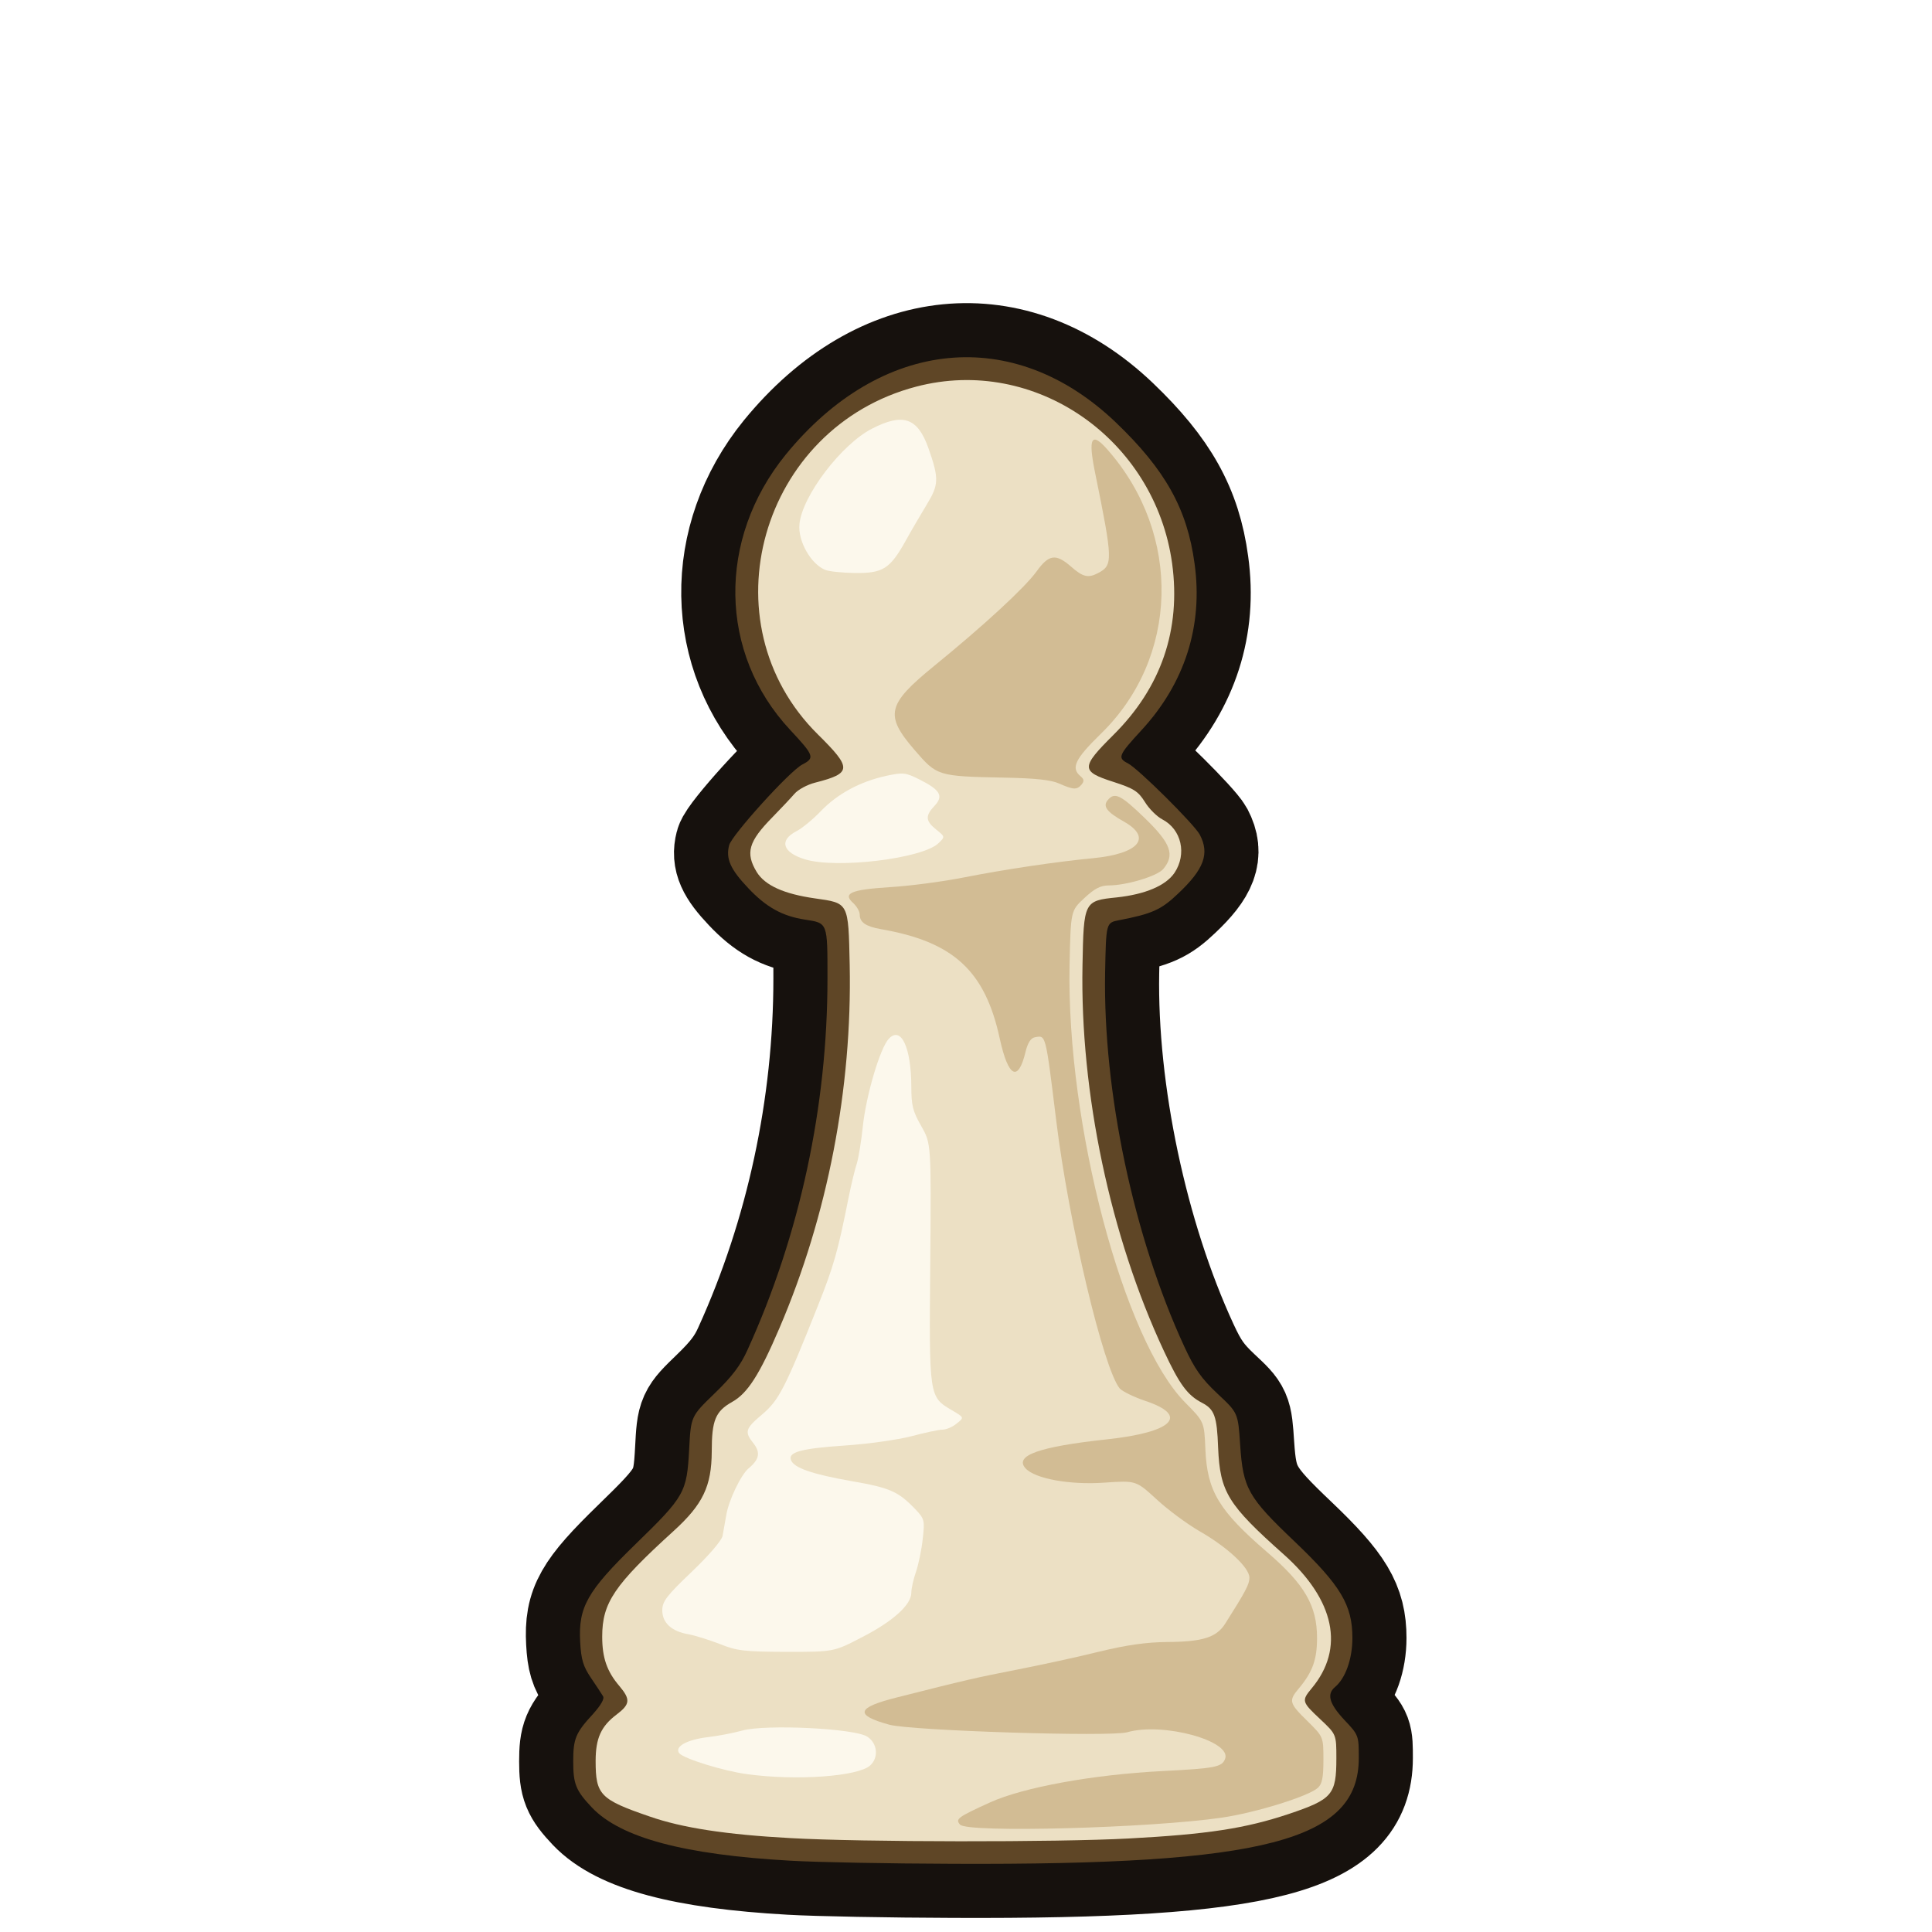
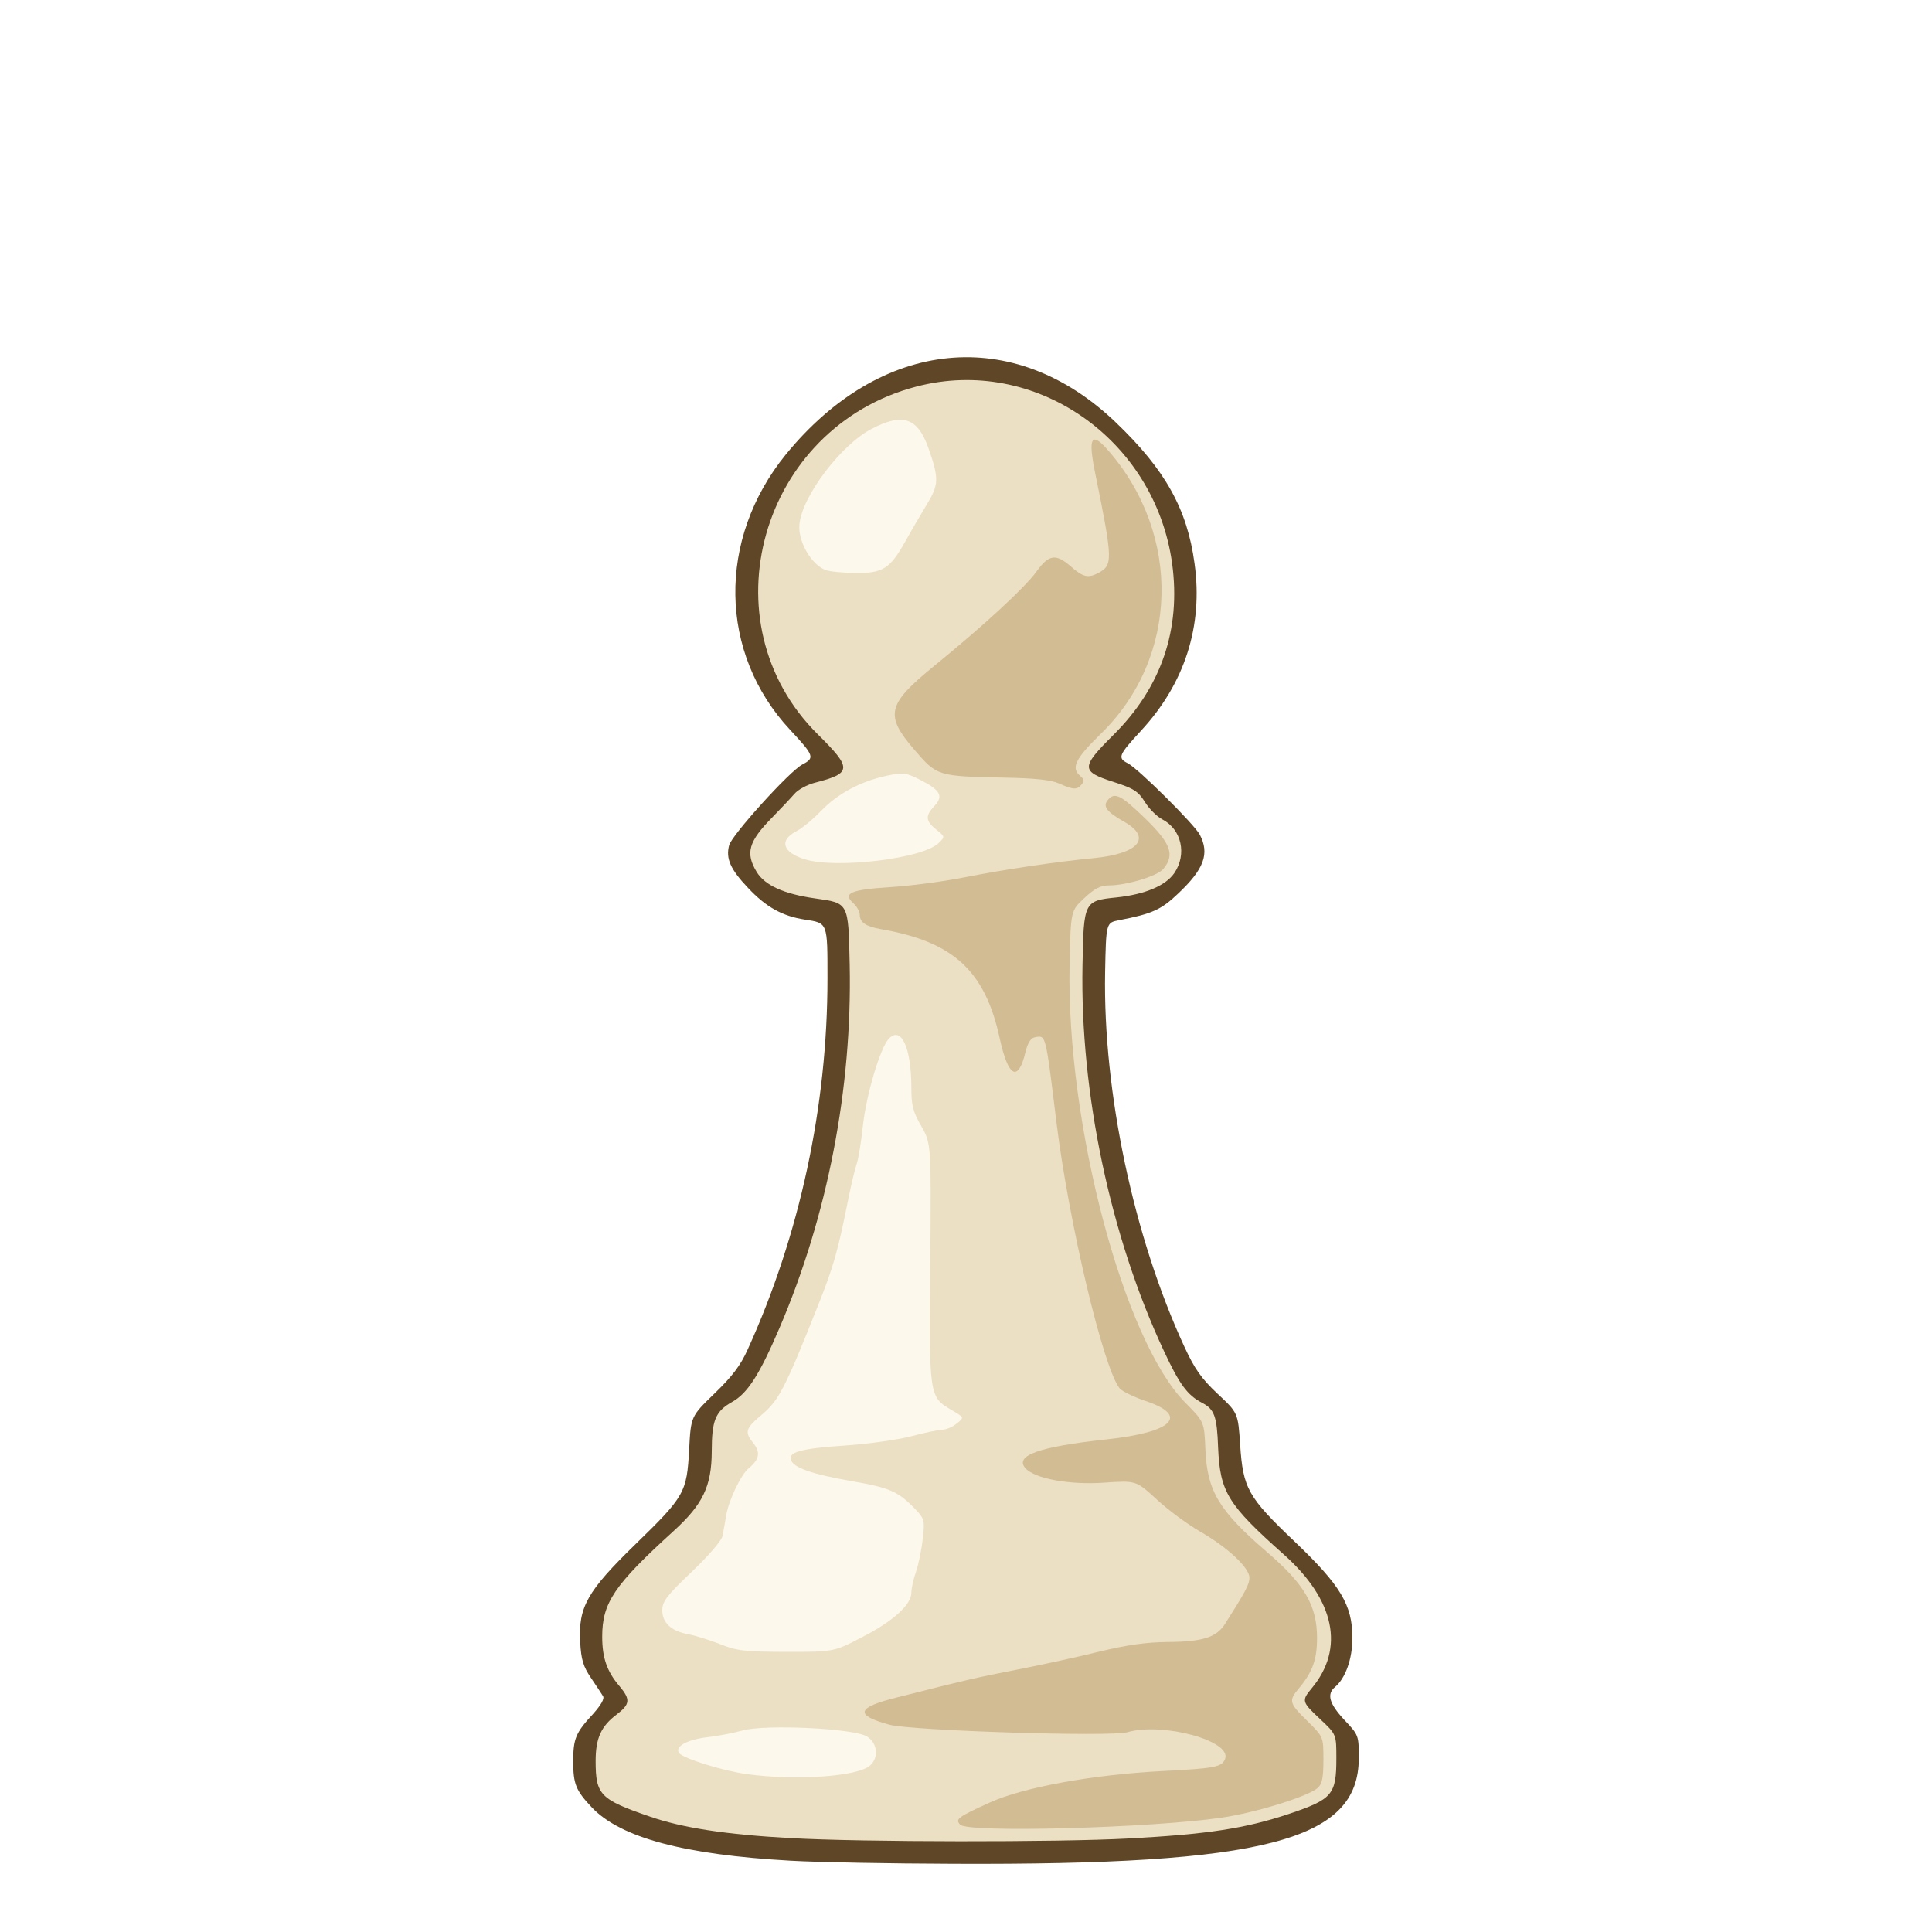
<svg xmlns="http://www.w3.org/2000/svg" viewBox="0 0 100 100">
-   <path fill="#16110d" stroke="#16110d" stroke-width="5.6" stroke-linejoin="round" d="M40.92 96.31C35.40 96.00 32.13 95.12 30.64 93.56C29.80 92.67 29.67 92.34 29.67 91.17C29.67 90.00 29.79 89.69 30.70 88.71C31.11 88.25 31.30 87.92 31.21 87.79C31.14 87.67 30.86 87.25 30.59 86.85C30.19 86.26 30.08 85.91 30.03 84.99C29.93 83.18 30.39 82.36 32.90 79.92C35.44 77.45 35.55 77.25 35.67 75.03C35.76 73.31 35.76 73.31 36.98 72.13C37.89 71.25 38.33 70.68 38.70 69.85C41.40 63.91 42.83 57.26 42.83 50.65C42.83 47.74 42.85 47.78 41.67 47.60C40.49 47.42 39.65 46.95 38.72 45.96C37.80 44.99 37.56 44.44 37.74 43.75C37.87 43.23 40.88 39.90 41.53 39.57C42.18 39.23 42.15 39.12 40.89 37.77C37.20 33.81 37.11 27.91 40.67 23.53C45.60 17.49 52.47 16.81 57.75 21.86C60.31 24.31 61.45 26.34 61.83 29.17C62.28 32.40 61.32 35.38 59.06 37.82C57.89 39.09 57.83 39.23 58.38 39.51C58.91 39.78 61.81 42.66 62.10 43.20C62.62 44.19 62.32 44.99 60.97 46.26C60.10 47.09 59.63 47.30 57.92 47.63C57.25 47.76 57.25 47.76 57.20 50.34C57.09 56.53 58.68 64.03 61.30 69.70C61.83 70.85 62.18 71.35 63.02 72.14C64.08 73.13 64.08 73.13 64.19 74.78C64.34 77.04 64.59 77.49 67.01 79.79C69.40 82.07 70.00 83.08 70.00 84.78C70.00 85.87 69.64 86.87 69.10 87.32C68.66 87.69 68.80 88.18 69.58 89.02C70.33 89.81 70.33 89.83 70.33 91.00C70.33 95.27 65.47 96.54 49.33 96.47C46.08 96.46 42.29 96.39 40.92 96.31Z" />
  <path fill="#5f4626" d="M40.92 96.31C35.40 96.00 32.13 95.12 30.64 93.56C29.80 92.67 29.67 92.34 29.67 91.17C29.67 90.00 29.79 89.69 30.70 88.71C31.11 88.25 31.30 87.92 31.21 87.79C31.14 87.67 30.86 87.25 30.59 86.85C30.19 86.26 30.08 85.91 30.03 84.99C29.93 83.18 30.39 82.36 32.90 79.92C35.44 77.45 35.55 77.25 35.67 75.03C35.76 73.31 35.76 73.31 36.98 72.13C37.89 71.25 38.33 70.68 38.70 69.85C41.40 63.91 42.83 57.26 42.83 50.65C42.83 47.74 42.85 47.78 41.67 47.60C40.49 47.42 39.65 46.95 38.72 45.96C37.80 44.99 37.56 44.44 37.74 43.75C37.87 43.23 40.88 39.90 41.53 39.57C42.18 39.23 42.15 39.12 40.89 37.77C37.20 33.81 37.11 27.91 40.67 23.53C45.60 17.49 52.47 16.81 57.75 21.86C60.31 24.31 61.45 26.34 61.83 29.17C62.28 32.40 61.32 35.38 59.06 37.82C57.89 39.09 57.83 39.23 58.38 39.51C58.91 39.78 61.81 42.66 62.10 43.20C62.62 44.19 62.32 44.99 60.97 46.26C60.10 47.09 59.63 47.30 57.92 47.63C57.25 47.76 57.25 47.76 57.20 50.34C57.09 56.53 58.68 64.03 61.30 69.70C61.83 70.85 62.18 71.35 63.02 72.14C64.08 73.13 64.08 73.13 64.19 74.78C64.34 77.04 64.59 77.49 67.01 79.79C69.40 82.07 70.00 83.08 70.00 84.78C70.00 85.87 69.64 86.87 69.10 87.32C68.66 87.69 68.80 88.18 69.58 89.02C70.33 89.81 70.33 89.83 70.33 91.00C70.33 95.27 65.47 96.54 49.33 96.47C46.08 96.46 42.29 96.39 40.92 96.31Z" />
  <path fill="#ece0c4" d="M40.92 95.14C37.59 94.96 35.31 94.61 33.62 94.02C31.06 93.14 30.83 92.90 30.83 91.15C30.83 89.97 31.11 89.35 31.92 88.74C32.62 88.21 32.64 87.96 32.06 87.27C31.41 86.51 31.17 85.80 31.17 84.71C31.17 82.96 31.79 82.04 34.86 79.25C36.39 77.86 36.83 76.92 36.84 75.13C36.84 73.51 37.03 73.05 37.90 72.56C38.69 72.12 39.31 71.16 40.34 68.75C42.84 62.92 44.11 56.33 43.98 49.94C43.91 46.69 43.94 46.75 42.18 46.50C40.57 46.27 39.60 45.83 39.17 45.14C38.57 44.15 38.74 43.56 39.98 42.30C40.40 41.87 40.91 41.33 41.11 41.10C41.30 40.87 41.79 40.61 42.19 40.51C44.10 40.02 44.11 39.77 42.33 38.01C36.49 32.23 39.35 22.12 47.43 20.01C53.56 18.40 59.78 22.71 60.67 29.17C61.13 32.58 60.11 35.58 57.62 38.05C55.94 39.72 55.94 39.93 57.63 40.47C58.68 40.81 58.91 40.95 59.26 41.51C59.48 41.87 59.89 42.27 60.16 42.41C61.16 42.93 61.44 44.21 60.79 45.18C60.34 45.84 59.28 46.29 57.80 46.45C56.11 46.62 56.09 46.66 56.03 49.97C55.90 56.55 57.47 64.00 60.24 69.92C61.05 71.66 61.46 72.21 62.20 72.60C62.86 72.94 62.99 73.29 63.05 74.94C63.15 77.23 63.55 77.88 66.45 80.46C69.09 82.81 69.62 85.32 67.89 87.39C67.36 88.03 67.38 88.09 68.33 88.98C69.17 89.77 69.17 89.77 69.17 91.01C69.17 92.90 68.96 93.13 66.71 93.89C64.46 94.64 62.52 94.94 58.42 95.16C54.75 95.36 44.57 95.35 40.92 95.14Z" />
  <path fill="#d2bc94" d="M49.69 94.44C49.44 94.15 49.56 94.06 51.25 93.29C52.97 92.51 56.59 91.85 60.17 91.67C62.91 91.53 63.25 91.46 63.41 91.04C63.77 90.11 60.19 89.13 58.35 89.66C57.49 89.91 47.16 89.58 46.03 89.27C44.21 88.77 44.32 88.38 46.46 87.85C49.93 86.97 50.53 86.83 52.64 86.42C53.86 86.18 55.77 85.77 56.89 85.49C58.33 85.14 59.34 85.00 60.41 84.99C62.25 84.98 62.96 84.75 63.41 84.05C64.48 82.36 64.67 82.00 64.67 81.66C64.67 81.14 63.53 80.08 62.08 79.25C61.44 78.88 60.44 78.14 59.86 77.60C58.80 76.63 58.80 76.63 57.18 76.74C55.38 76.87 53.57 76.54 53.08 76.00C52.49 75.34 53.77 74.88 57.30 74.50C60.72 74.13 61.57 73.27 59.28 72.51C58.69 72.31 58.10 72.02 57.96 71.87C57.12 70.87 55.31 63.26 54.67 58.00C54.11 53.46 54.14 53.58 53.56 53.69C53.35 53.73 53.19 53.99 53.08 54.45C52.70 56.03 52.19 55.77 51.75 53.77C50.99 50.24 49.35 48.74 45.58 48.09C44.81 47.95 44.50 47.74 44.50 47.34C44.50 47.18 44.35 46.92 44.17 46.75C43.60 46.24 44.02 46.05 46.04 45.92C47.07 45.86 48.82 45.63 49.92 45.41C52.06 44.99 54.69 44.60 56.58 44.42C58.95 44.19 59.65 43.36 58.18 42.53C57.29 42.03 57.07 41.74 57.33 41.42C57.69 40.98 58.00 41.13 59.27 42.36C60.61 43.66 60.82 44.25 60.21 44.98C59.90 45.35 58.30 45.83 57.38 45.83C56.96 45.83 56.64 46.00 56.12 46.49C55.42 47.14 55.42 47.14 55.36 49.97C55.20 58.19 58.16 69.37 61.34 72.59C62.33 73.59 62.33 73.59 62.39 75.00C62.48 77.18 63.08 78.18 65.60 80.35C67.53 82.01 68.17 83.11 68.17 84.78C68.17 85.90 67.94 86.54 67.23 87.39C66.69 88.03 66.72 88.15 67.67 89.08C68.50 89.90 68.50 89.90 68.50 91.09C68.50 92.02 68.43 92.34 68.21 92.54C67.72 92.98 65.01 93.82 63.25 94.08C59.56 94.62 50.05 94.88 49.69 94.44ZM54.83 40.56C54.42 40.37 53.60 40.28 51.98 40.25C48.52 40.18 48.50 40.17 47.33 38.81C45.78 37.01 45.91 36.46 48.35 34.47C50.94 32.36 53.05 30.41 53.65 29.58C54.29 28.69 54.65 28.64 55.44 29.33C56.05 29.87 56.33 29.93 56.84 29.66C57.61 29.25 57.61 29.03 56.68 24.46C56.31 22.65 56.49 22.32 57.33 23.28C61.19 27.67 61.03 34.06 56.96 38.00C55.65 39.28 55.42 39.75 55.92 40.17C56.11 40.33 56.13 40.43 55.98 40.61C55.74 40.89 55.56 40.88 54.83 40.56Z" />
  <path fill="#fcf8ec" d="M38.67 91.83C37.46 91.67 35.40 91.03 35.16 90.75C34.89 90.41 35.55 90.04 36.67 89.91C37.17 89.85 37.97 89.70 38.43 89.57C39.64 89.24 44.25 89.46 44.89 89.89C45.42 90.23 45.49 90.97 45.04 91.38C44.41 91.95 41.22 92.18 38.67 91.83ZM37.25 85.09C36.70 84.88 35.97 84.65 35.64 84.59C34.76 84.44 34.28 84.00 34.28 83.35C34.28 82.89 34.50 82.60 35.80 81.36C36.69 80.51 37.35 79.74 37.40 79.50C37.44 79.27 37.53 78.79 37.59 78.43C37.71 77.67 38.35 76.33 38.75 76.00C39.30 75.54 39.37 75.19 39.01 74.72C38.52 74.11 38.57 73.95 39.46 73.20C40.31 72.48 40.64 71.85 42.33 67.60C43.15 65.54 43.37 64.77 43.92 62.00C44.06 61.31 44.25 60.51 44.35 60.22C44.44 59.93 44.58 59.07 44.66 58.30C44.83 56.69 45.56 54.22 46.01 53.76C46.64 53.10 47.16 54.21 47.17 56.23C47.17 57.21 47.24 57.51 47.68 58.28C48.20 59.19 48.20 59.19 48.15 65.38C48.09 72.34 48.08 72.29 49.28 73.00C49.91 73.37 49.91 73.37 49.52 73.68C49.31 73.86 48.97 74.00 48.77 74.00C48.58 74.00 47.85 74.16 47.17 74.34C46.48 74.52 44.93 74.74 43.73 74.82C41.49 74.97 40.78 75.16 40.94 75.57C41.09 75.98 42.03 76.30 44.06 76.66C46.08 77.01 46.49 77.19 47.40 78.14C47.85 78.62 47.87 78.70 47.76 79.66C47.70 80.22 47.54 80.98 47.41 81.36C47.28 81.73 47.17 82.22 47.17 82.44C47.17 83.06 46.22 83.92 44.62 84.74C43.16 85.50 43.16 85.50 40.70 85.50C38.52 85.49 38.14 85.45 37.25 85.09ZM41.67 44.48C40.51 44.13 40.31 43.50 41.21 43.03C41.51 42.88 42.09 42.40 42.50 41.97C43.36 41.08 44.51 40.46 45.86 40.16C46.75 39.97 46.86 39.98 47.60 40.35C48.67 40.89 48.85 41.20 48.37 41.71C47.88 42.23 47.90 42.49 48.46 42.94C48.92 43.31 48.92 43.31 48.58 43.64C47.76 44.44 43.31 44.98 41.67 44.48ZM42.72 29.50C41.97 29.20 41.29 28.00 41.38 27.13C41.51 25.68 43.56 22.99 45.13 22.19C46.74 21.36 47.49 21.62 48.05 23.18C48.61 24.78 48.60 25.08 47.96 26.13C47.64 26.66 47.14 27.51 46.85 28.04C46.06 29.44 45.70 29.67 44.27 29.66C43.62 29.65 42.92 29.58 42.72 29.50Z" />
</svg>
